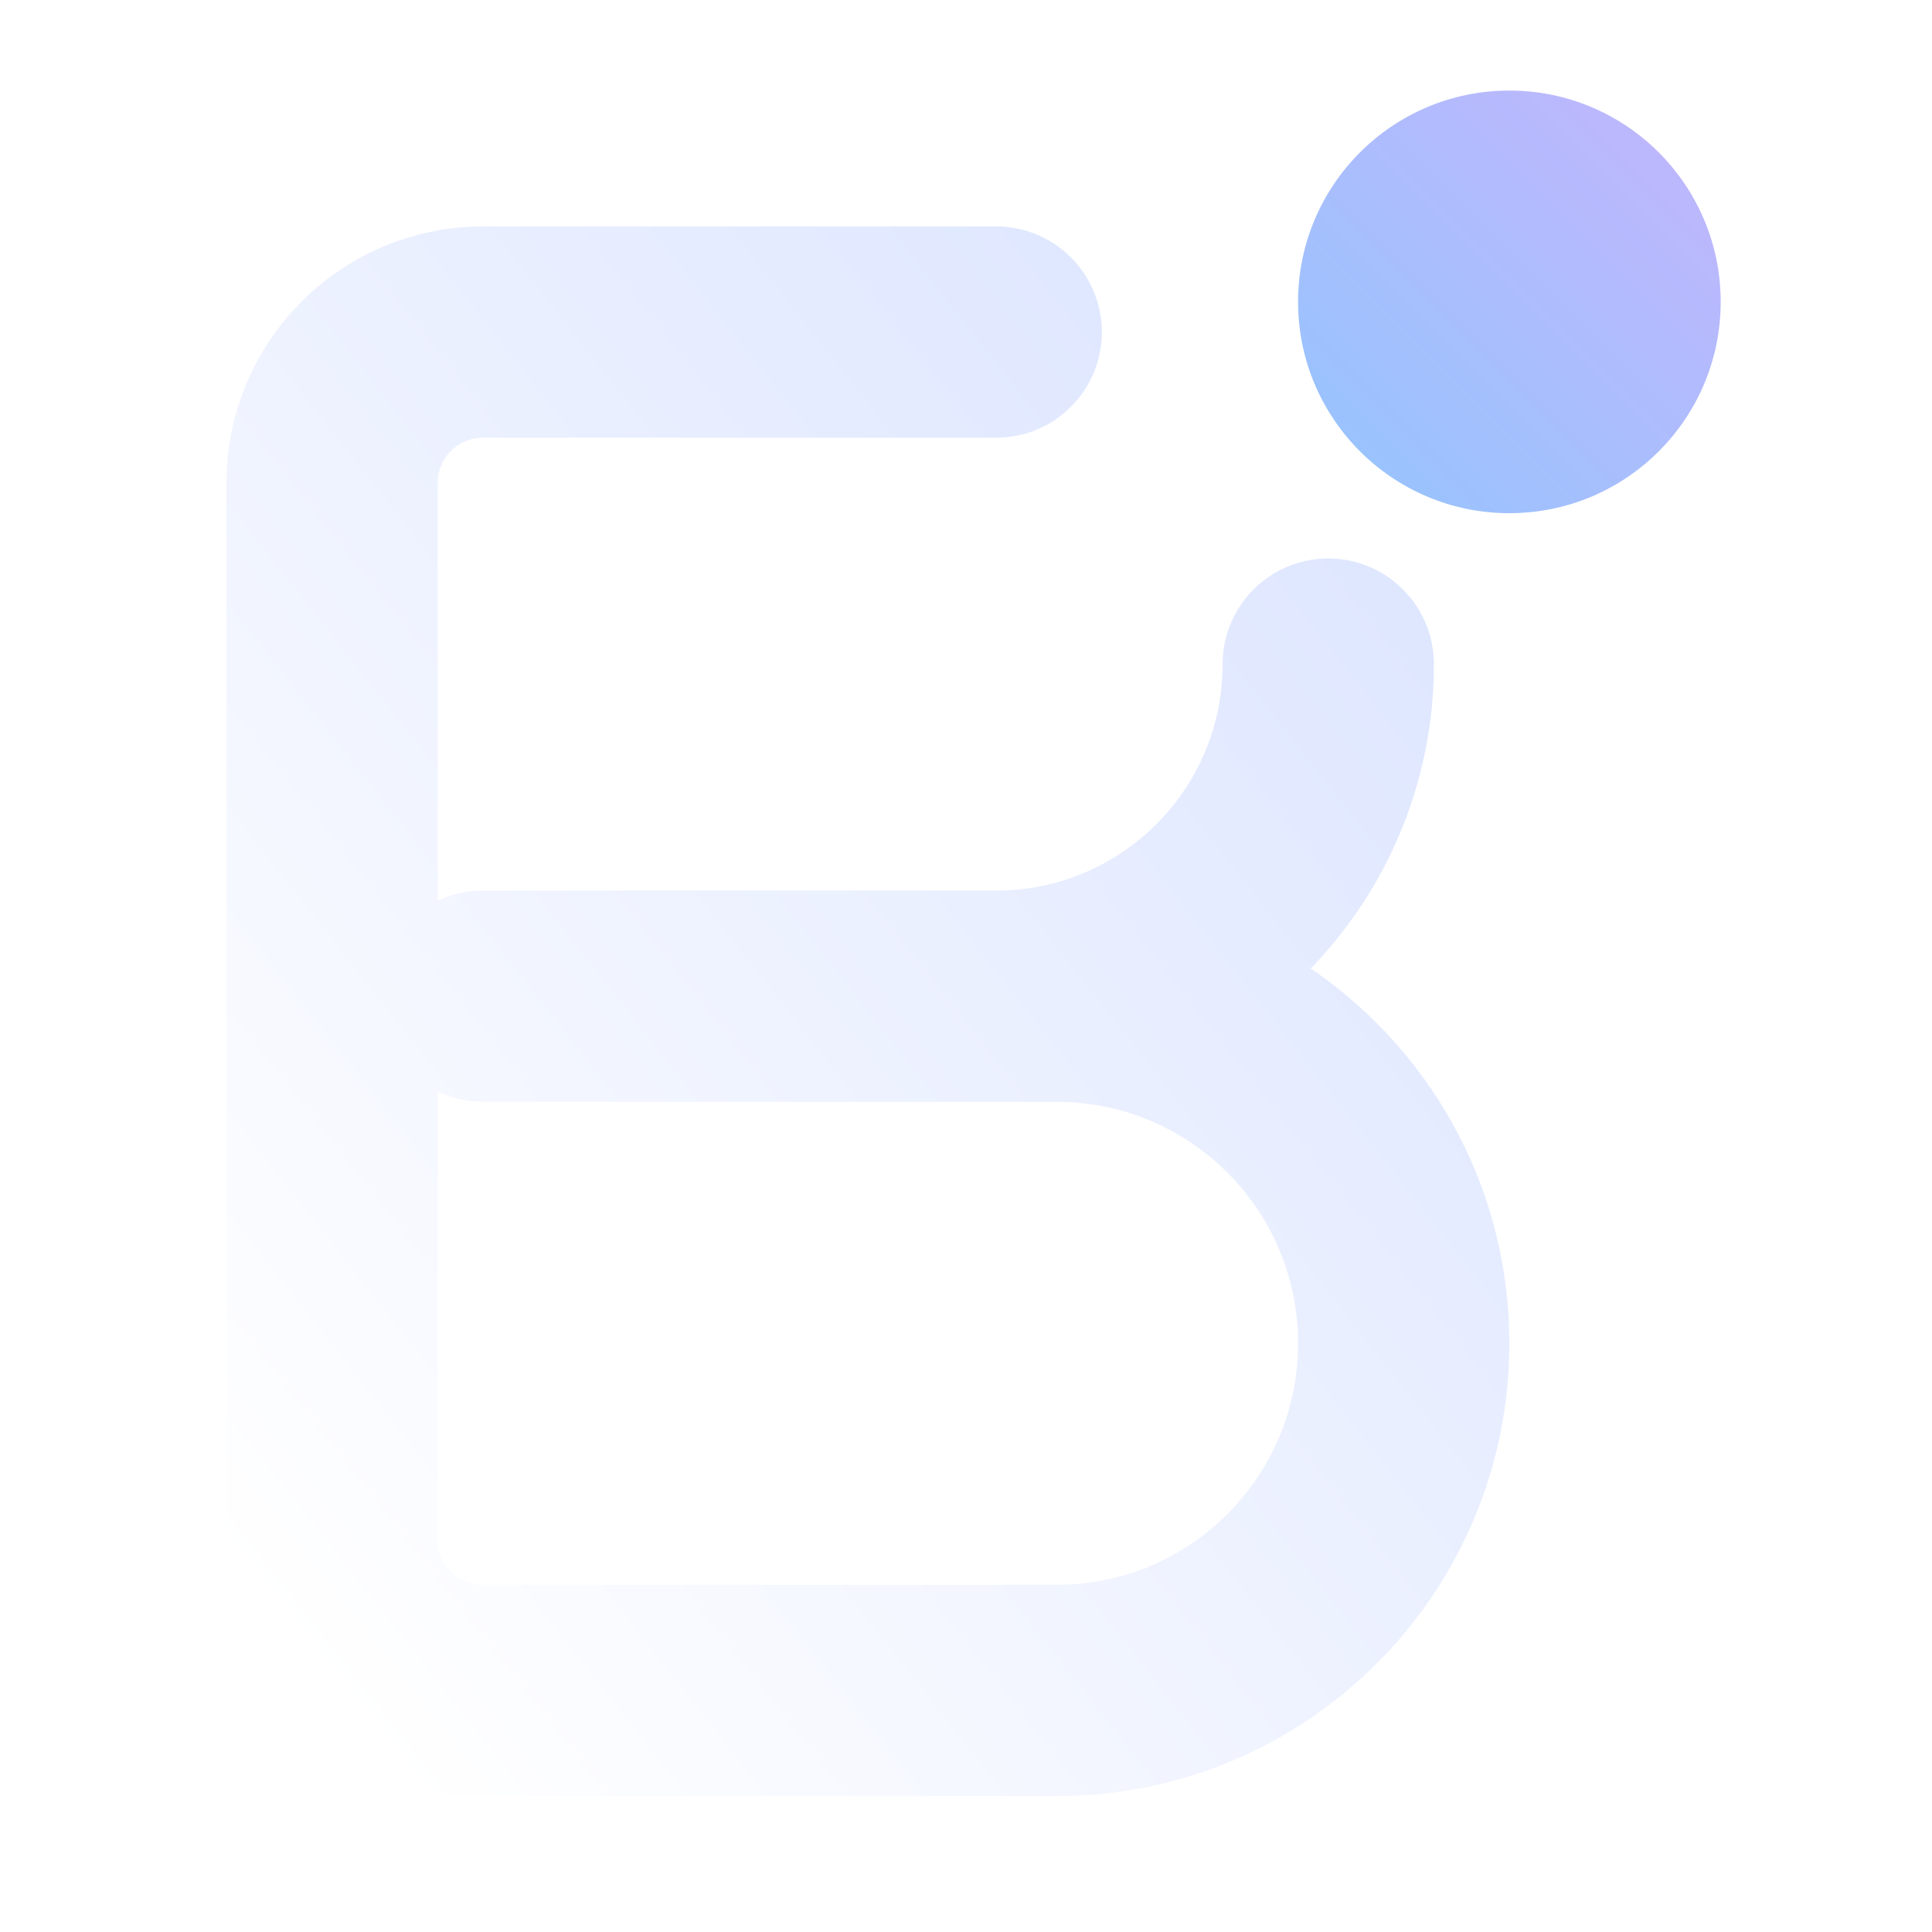
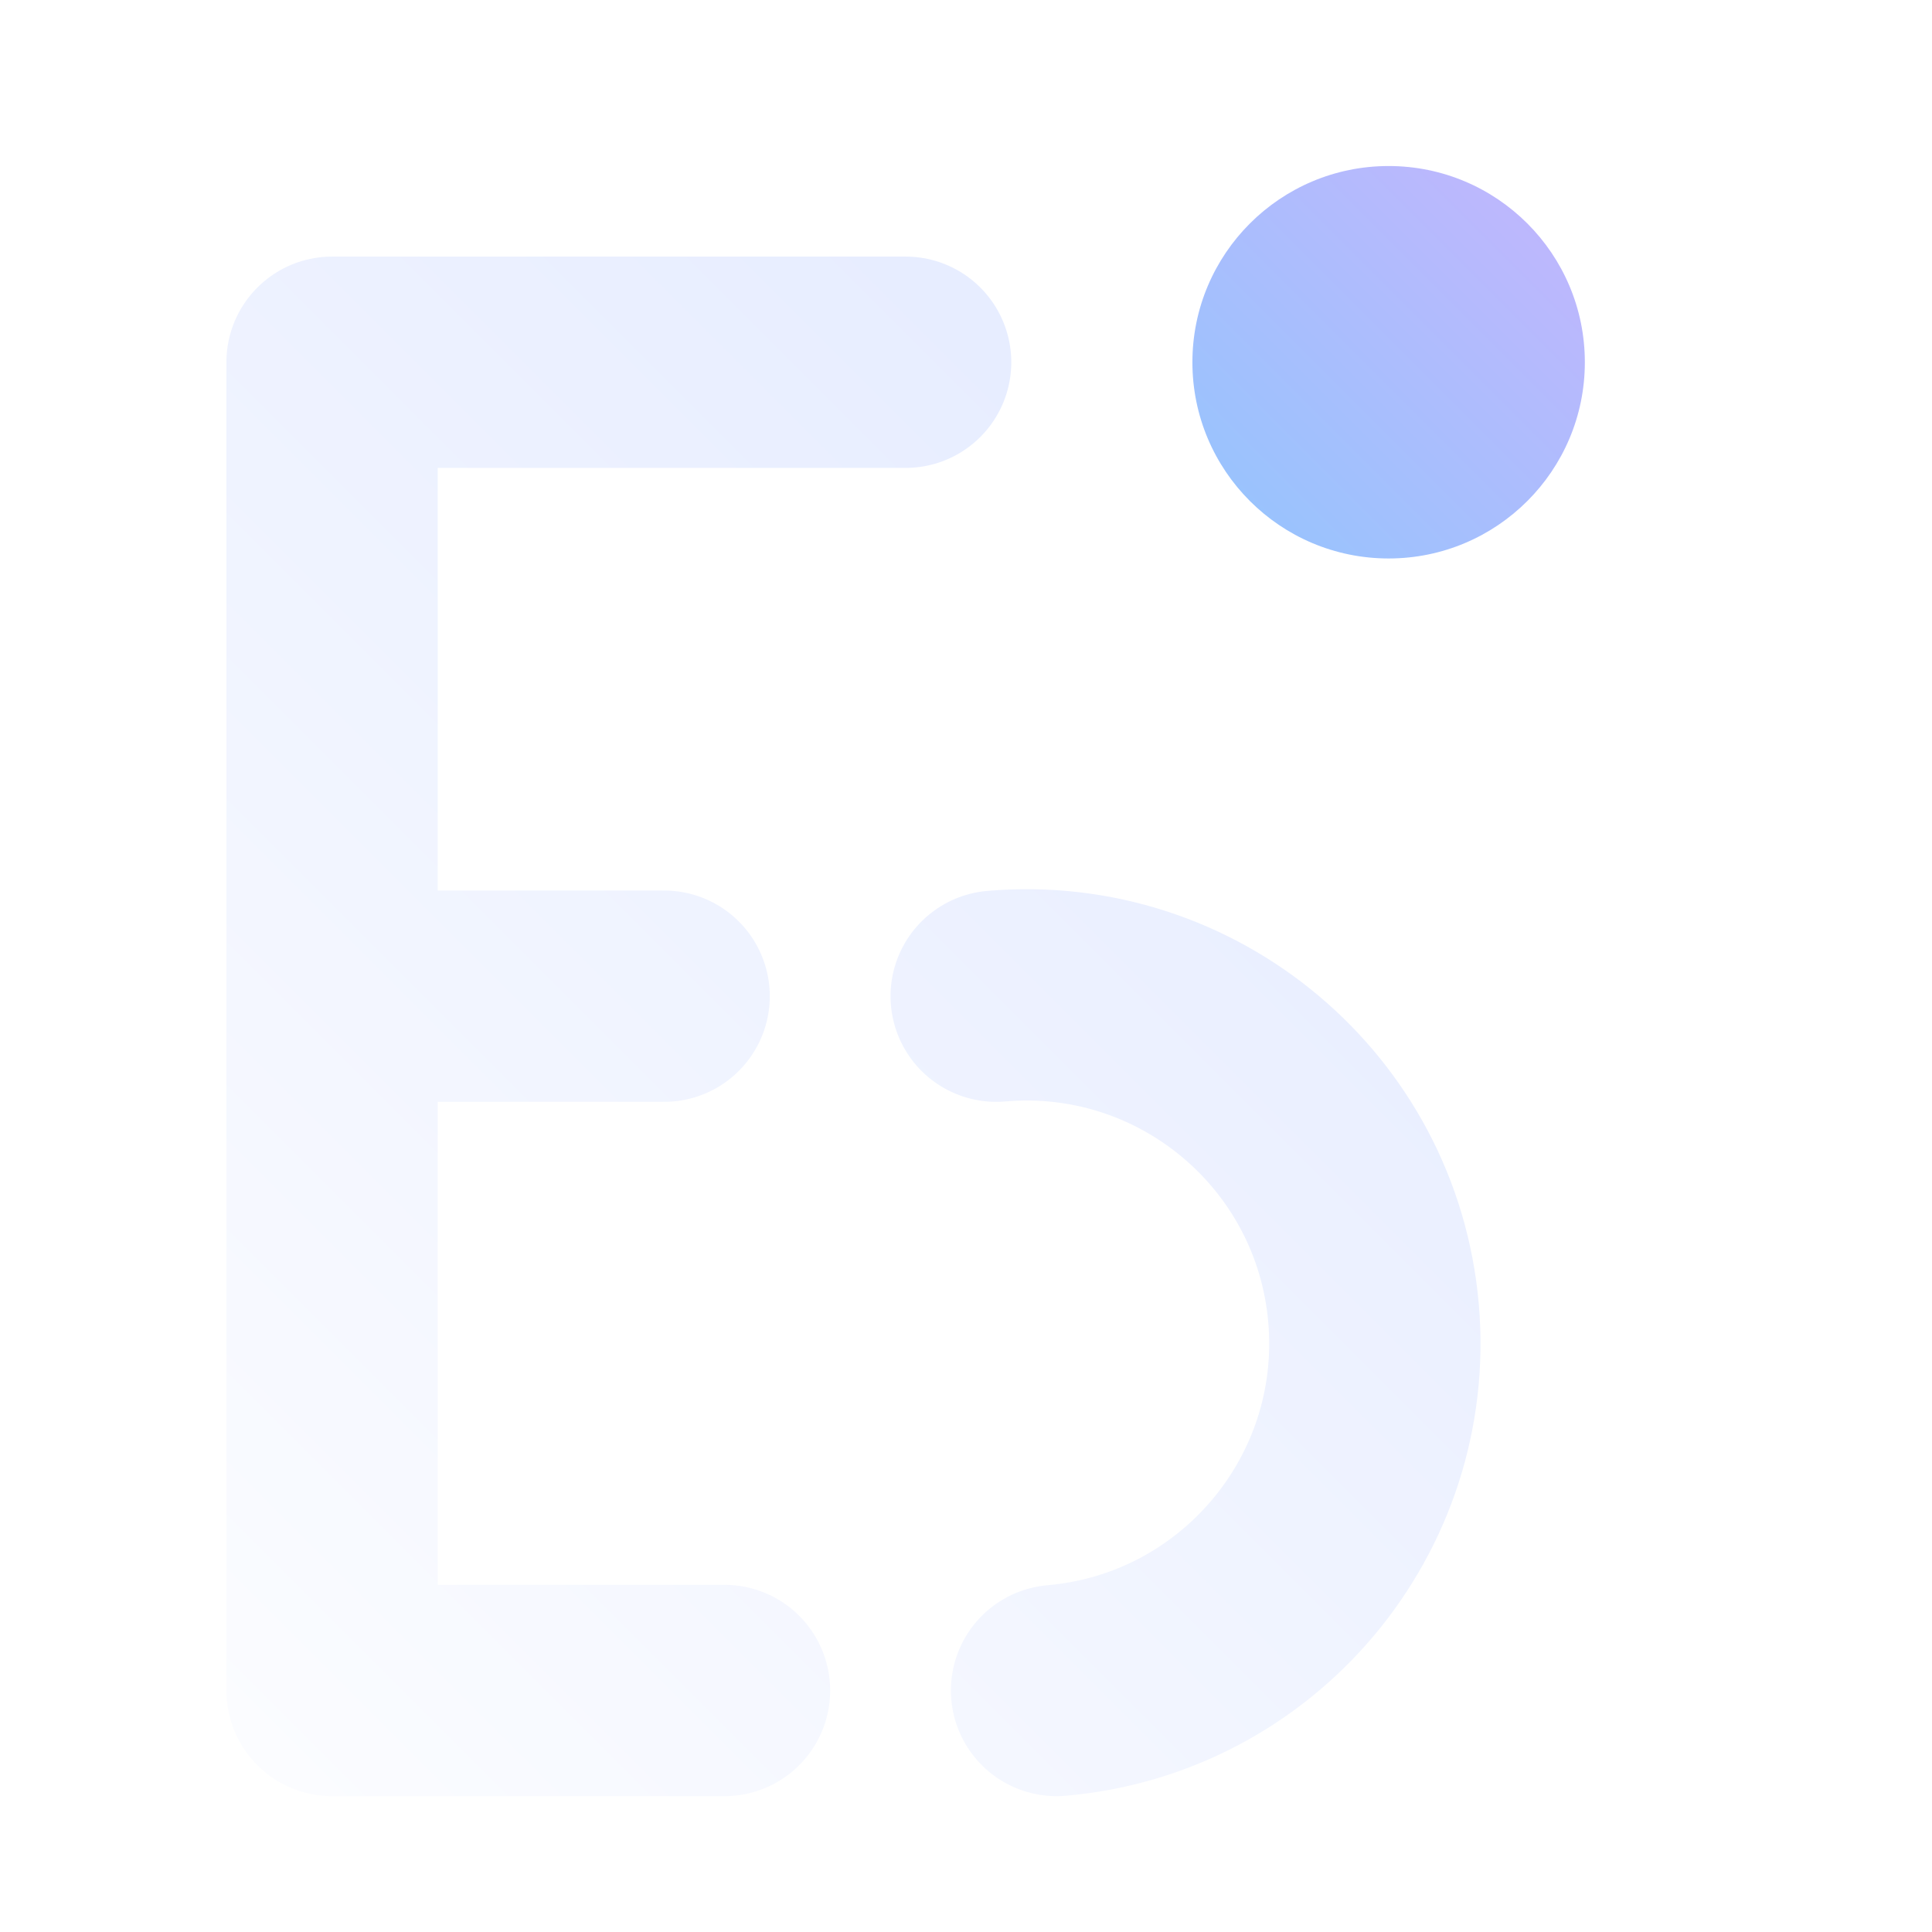
<svg xmlns="http://www.w3.org/2000/svg" viewBox="0 0 64 64" role="img" aria-label="EB Studio">
  <defs>
-     <linearGradient id="eb-frame" x1="0" y1="1" x2="1" y2="0">
+     <linearGradient id="eb-frame" gradientUnits="userSpaceOnUse" x1="0" y1="64" x2="64" y2="0">
      <stop offset="0" stop-color="#ffffff" />
      <stop offset="1" stop-color="#dbe4ff" />
    </linearGradient>
    <linearGradient id="eb-dot" x1="0" y1="1" x2="1" y2="0">
      <stop offset="0" stop-color="#93c5fd" />
      <stop offset="1" stop-color="#c4b5fd" />
    </linearGradient>
  </defs>
-   <path d="M33 11 H16 A5 5 0 0 0 11 16 V51 A5 5 0 0 0 16 56 H35 A11.5 11.5 0 0 0 35 33 H16 M33 33 A11 11 0 0 0 44 22" fill="none" stroke="url(#eb-frame)" stroke-width="7" stroke-linecap="round" stroke-linejoin="round" />
-   <circle cx="50" cy="10" r="7" fill="url(#eb-dot)" />
+   <g fill="none" stroke="url(#eb-frame)" stroke-width="7" stroke-linecap="round" stroke-linejoin="round">
+     <path d="M30 12 H11 V56 H24" />
+     <path d="M11 33 H22" />
+     <path d="M33 33 A11.5 11.5 0 0 1 35 56" />
+   </g>
+   <circle cx="46" cy="12" r="6.5" fill="url(#eb-dot)" />
</svg>
